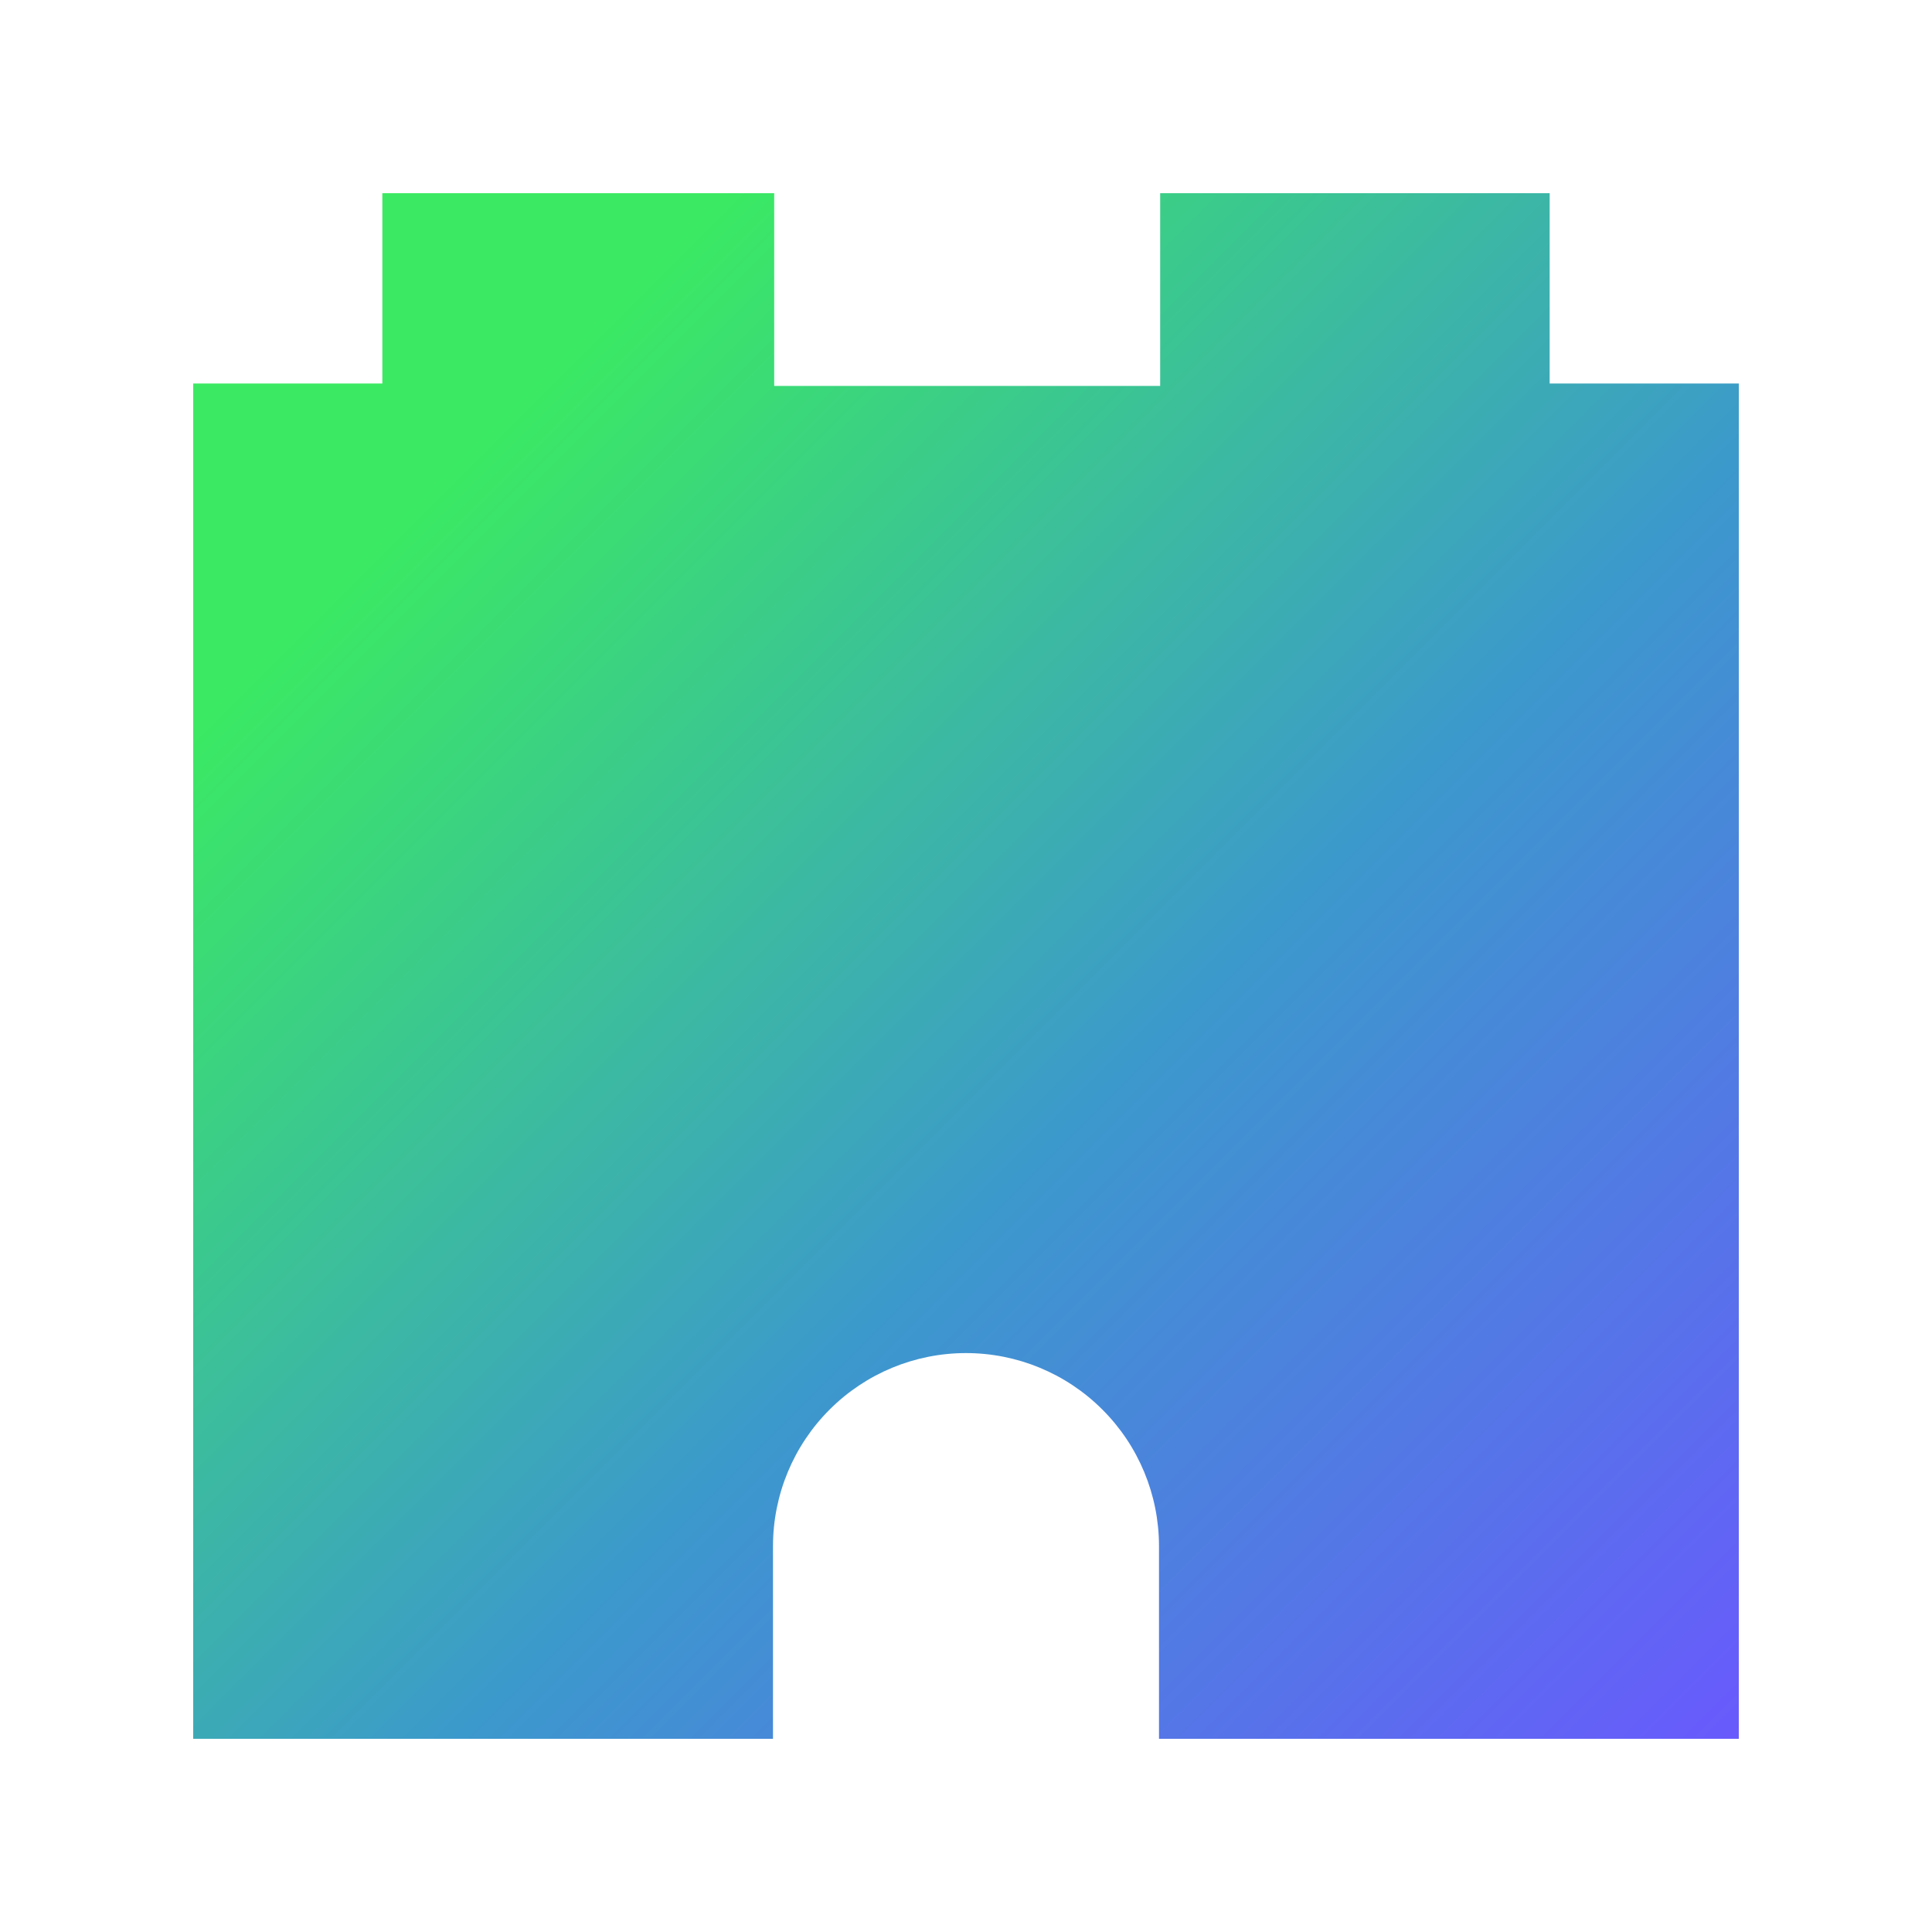
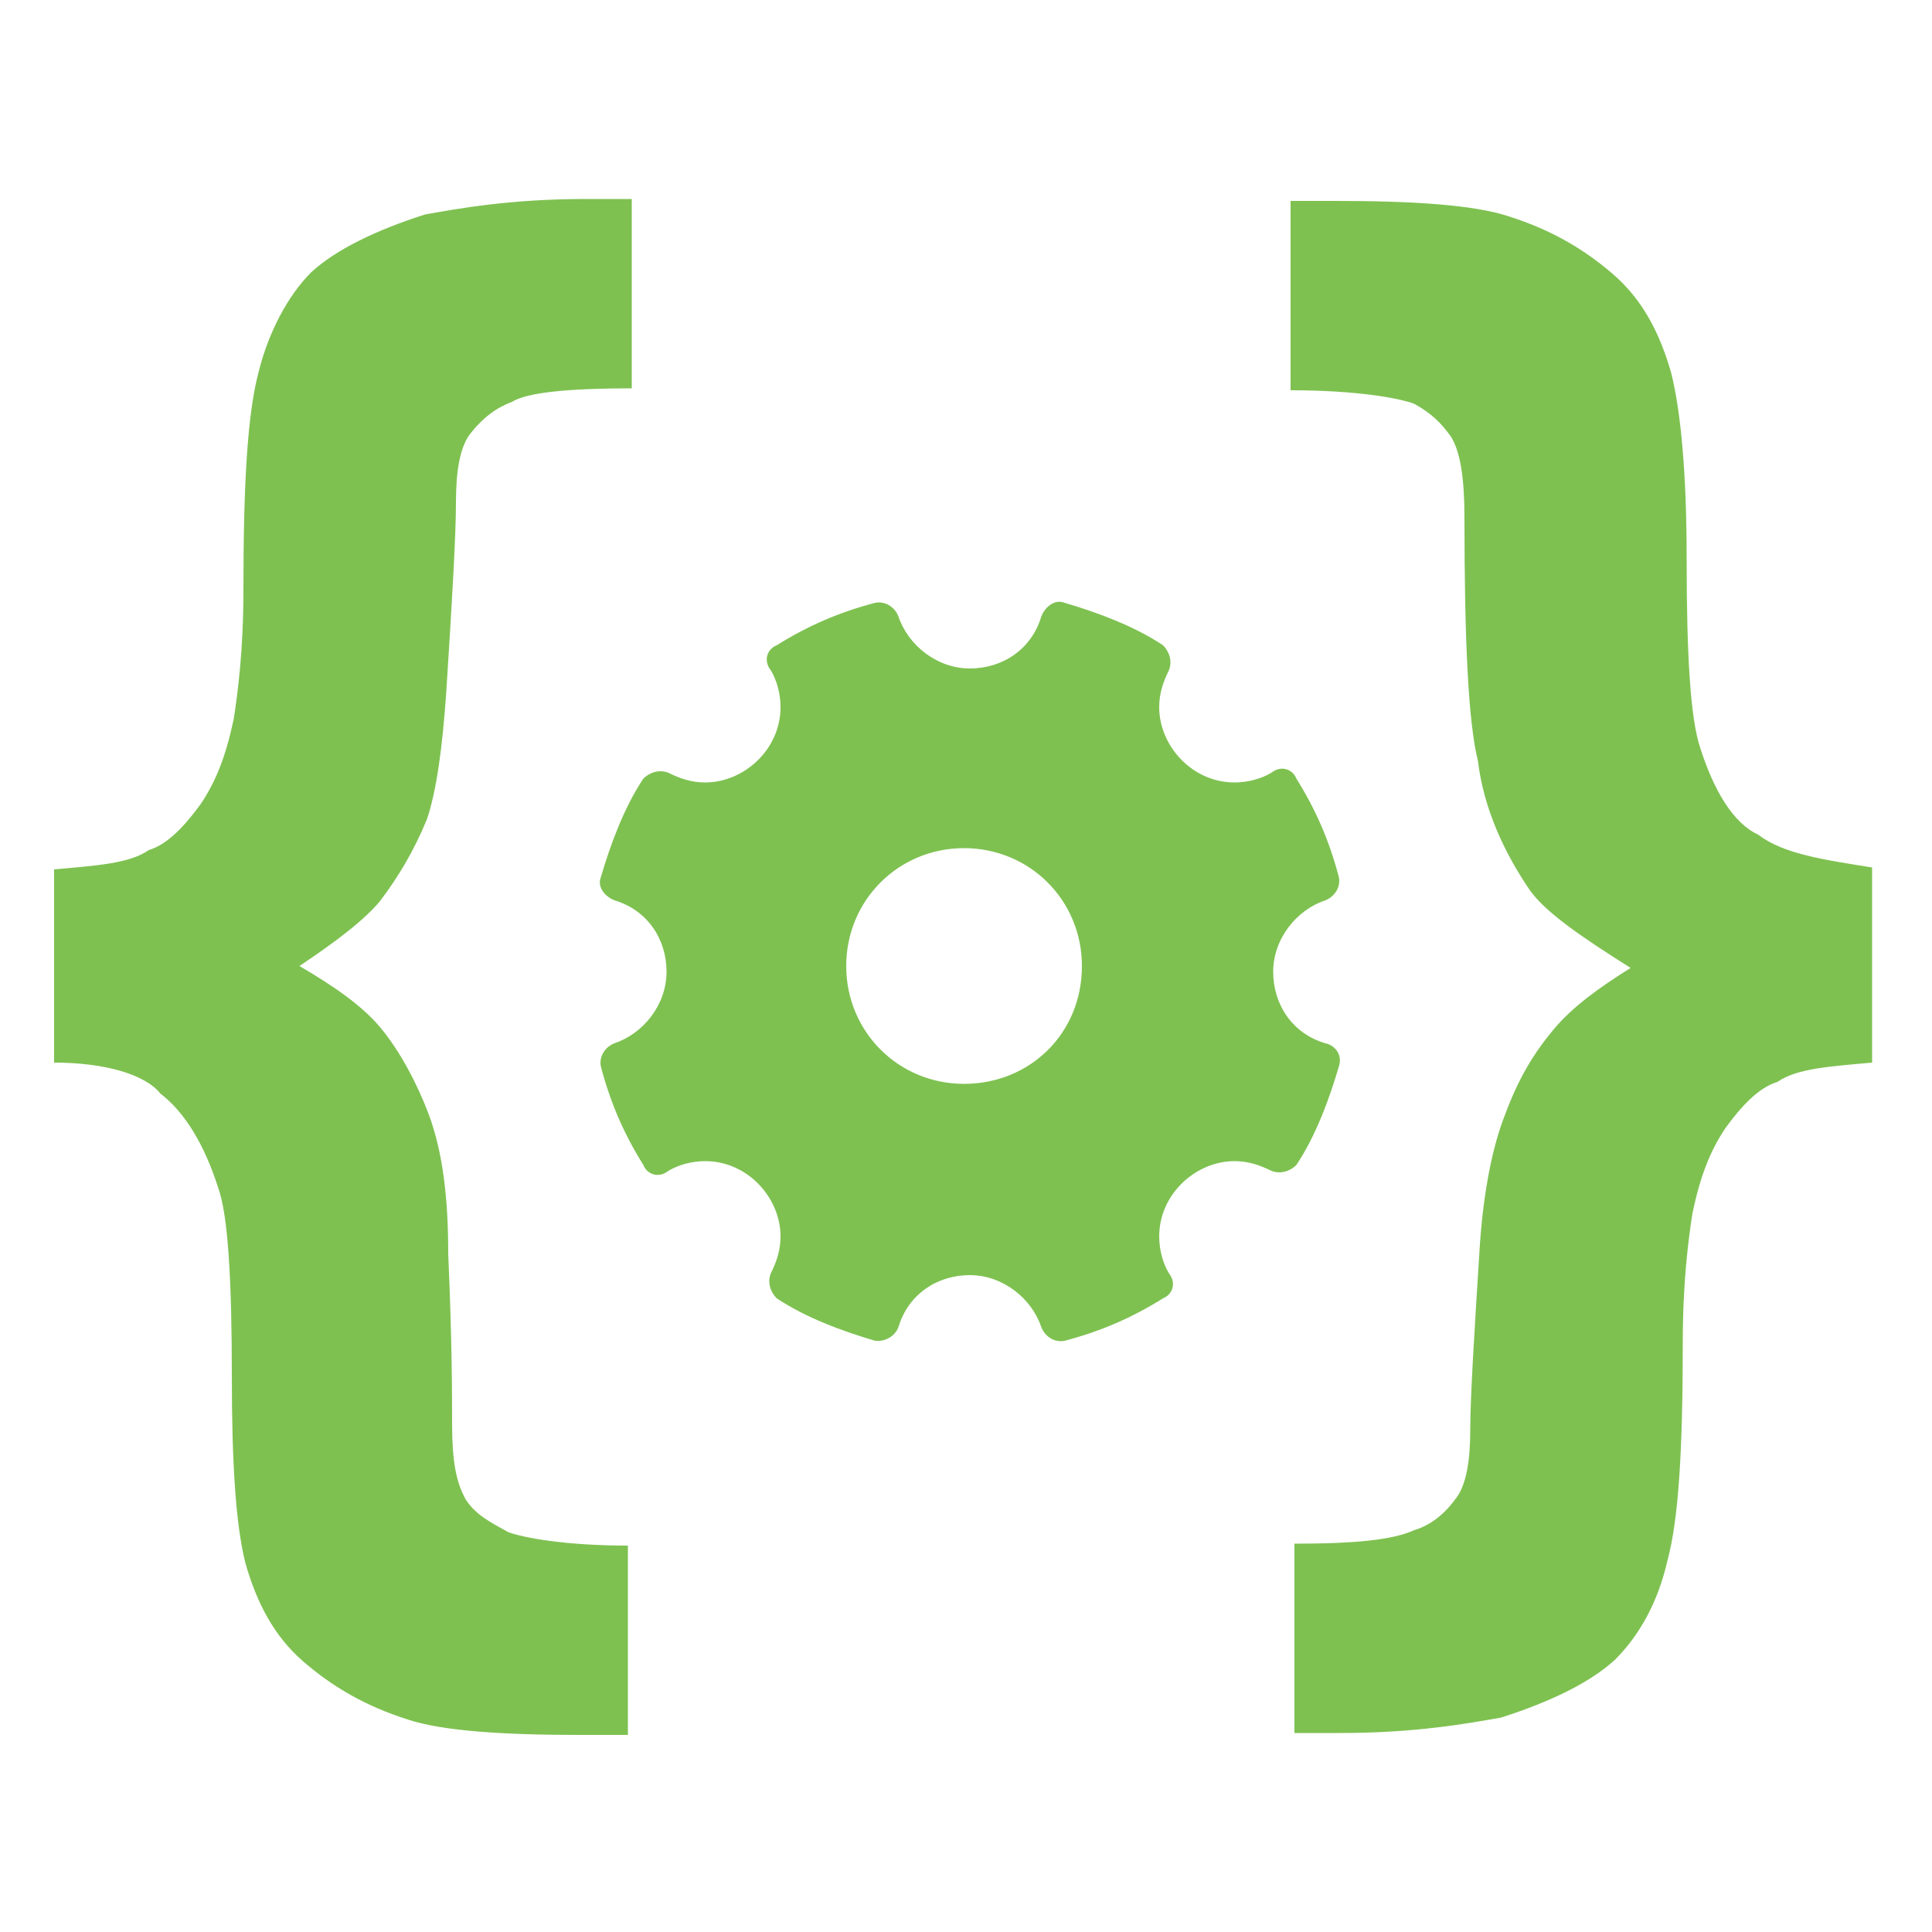
- <svg xmlns="http://www.w3.org/2000/svg" width="40" height="40" viewBox="0 0 40 40" fill="none">
-   <path d="M32.084 7.94V4H24.02V7.99H16.029V4H7.916V7.94H4V36H16.004V32.005C16.006 30.946 16.427 29.931 17.177 29.183C17.926 28.434 18.941 28.014 20 28.014C21.059 28.014 22.074 28.434 22.823 29.183C23.573 29.931 23.994 30.946 23.996 32.005V36H36V7.94H32.084Z" fill="url(#paint0_linear)" />
-   <defs>
-     <linearGradient id="paint0_linear" x1="2.942" y1="4.9" x2="37.777" y2="39.734" gradientUnits="userSpaceOnUse">
-       <stop offset="0.159" stop-color="#3BEA62" />
-       <stop offset="0.54" stop-color="#3C99CC" />
-       <stop offset="0.937" stop-color="#6B57FF" />
-     </linearGradient>
-   </defs>
+ <svg xmlns="http://www.w3.org/2000/svg" t="1785316538892" class="icon" viewBox="0 0 1024 1024" version="1.1" p-id="6979" width="40" height="40">
+   <path d="M28.672 563.2V460.8c22.528-2.048 39.936-3.072 50.176-10.24 10.24-3.072 19.456-13.312 27.648-24.576 8.192-12.288 13.312-25.6 17.408-45.056 2.048-13.312 5.12-35.84 5.12-68.608 0-55.296 2.048-93.184 8.192-115.712 5.12-20.48 15.36-39.936 27.648-52.224 13.312-12.288 34.816-22.528 60.416-30.72 17.408-3.072 45.056-8.192 84.992-8.192h24.576v100.352c-32.768 0-55.296 2.048-63.488 7.168-8.192 3.072-15.36 8.192-22.528 17.408-5.12 7.168-7.168 19.456-7.168 35.84 0 17.408-2.048 52.224-5.12 100.352-2.048 29.696-5.12 52.224-10.24 67.584-7.168 17.408-15.36 30.72-24.576 43.008-8.192 10.24-24.576 22.528-43.008 34.816 17.408 10.24 32.768 20.48 43.008 32.768 10.24 12.288 19.456 29.696 25.6 46.08 7.168 19.456 10.24 43.008 10.24 73.728 2.048 46.08 2.048 75.776 2.048 90.112 0 19.456 2.048 30.72 7.168 39.936 5.12 8.192 13.312 12.288 22.528 17.408 8.192 3.072 30.72 7.168 63.488 7.168v100.352H307.2c-39.936 0-72.704-2.048-91.136-8.192-22.528-7.168-39.936-17.408-55.296-30.72-15.36-13.312-24.576-30.72-30.72-52.224-5.12-20.48-7.168-53.248-7.168-98.304 0-52.224-2.048-86.016-7.168-100.352-7.168-22.528-17.408-39.936-30.72-50.176-8.192-10.24-29.696-16.384-56.32-16.384z m963.584 0c-22.528 2.048-39.936 3.072-50.176 10.24-10.24 3.072-19.456 13.312-27.648 24.576-8.192 12.288-13.312 25.6-17.408 45.056-2.048 13.312-5.12 35.84-5.12 68.608 0 55.296-2.048 93.184-8.192 115.712-5.12 22.528-15.36 39.936-27.648 52.224-13.312 12.288-34.816 22.528-60.416 30.72-17.408 3.072-45.056 8.192-84.992 8.192H686.08v-100.352c32.768 0 52.224-2.048 63.488-7.168 10.24-3.072 17.408-10.24 22.528-17.408 5.12-7.168 7.168-19.456 7.168-35.84s2.048-50.176 5.12-98.304c2.048-29.696 7.168-53.248 13.312-68.608 7.168-19.456 15.36-32.768 25.6-45.056 10.24-12.288 24.576-22.528 40.96-32.768-27.648-17.408-45.056-29.696-53.248-40.96-13.312-19.456-24.576-43.008-27.648-68.608-5.12-20.48-7.168-63.488-7.168-129.024 0-20.48-2.048-34.816-7.168-43.008-5.12-7.168-10.24-12.288-19.456-17.408-8.192-3.072-30.72-7.168-65.536-7.168v-100.352h24.576c39.936 0 72.704 2.048 91.136 8.192 22.528 7.168 39.936 17.408 55.296 30.72 15.36 13.312 24.576 30.72 30.72 52.224 5.12 20.48 8.192 53.248 8.192 98.304 0 52.224 2.048 84.992 7.168 100.352 7.168 22.528 17.408 39.936 30.72 46.08 13.312 10.24 34.816 13.312 60.416 17.408V563.2z m-289.792-10.24c-17.408-5.12-27.648-20.48-27.648-37.888 0-17.408 12.288-32.768 27.648-37.888 5.12-2.048 8.192-7.168 7.168-12.288-5.12-19.456-12.288-35.84-22.528-52.224-2.048-5.12-8.192-7.168-13.312-3.072-5.12 3.072-12.288 5.12-19.456 5.12-22.528 0-39.936-19.456-39.936-39.936 0-7.168 2.048-13.312 5.12-19.456 2.048-5.12 0-10.24-3.072-13.312-15.36-10.24-34.816-17.408-52.224-22.528-5.12-2.048-10.24 2.048-12.288 7.168-5.12 17.408-20.48 27.648-37.888 27.648-17.408 0-32.768-12.288-37.888-27.648-2.048-5.12-7.168-8.192-12.288-7.168-19.456 5.12-35.84 12.288-52.224 22.528-5.12 2.048-7.168 8.192-3.072 13.312 3.072 5.12 5.12 12.288 5.12 19.456 0 22.528-19.456 39.936-39.936 39.936-7.168 0-13.312-2.048-19.456-5.12-5.12-2.048-10.24 0-13.312 3.072-10.24 15.36-17.408 34.816-22.528 52.224-2.048 5.12 2.048 10.24 7.168 12.288 17.408 5.12 27.648 20.48 27.648 37.888 0 17.408-12.288 32.768-27.648 37.888-5.12 2.048-8.192 7.168-7.168 12.288 5.12 19.456 12.288 35.84 22.528 52.224 2.048 5.12 8.192 7.168 13.312 3.072 5.12-3.072 12.288-5.12 19.456-5.12 22.528 0 39.936 19.456 39.936 39.936 0 7.168-2.048 13.312-5.12 19.456-2.048 5.12 0 10.24 3.072 13.312 15.36 10.24 34.816 17.408 52.224 22.528h2.048c3.072 0 8.192-2.048 10.24-7.168 5.12-17.408 20.48-27.648 37.888-27.648 17.408 0 32.768 12.288 37.888 27.648 2.048 5.12 7.168 8.192 12.288 7.168 19.456-5.12 35.84-12.288 52.224-22.528 5.12-2.048 7.168-8.192 3.072-13.312-3.072-5.12-5.12-12.288-5.12-19.456 0-22.528 19.456-39.936 39.936-39.936 7.168 0 13.312 2.048 19.456 5.12 5.12 2.048 10.24 0 13.312-3.072 10.24-15.36 17.408-34.816 22.528-52.224 2.048-6.144-2.048-11.264-7.168-12.288z m-191.488 21.504c-34.816 0-62.464-27.648-62.464-62.464 0-34.816 27.648-62.464 62.464-62.464S573.44 477.184 573.44 512c0 35.84-27.648 62.464-62.464 62.464z" fill="#7EC151" p-id="6980" />
</svg>
